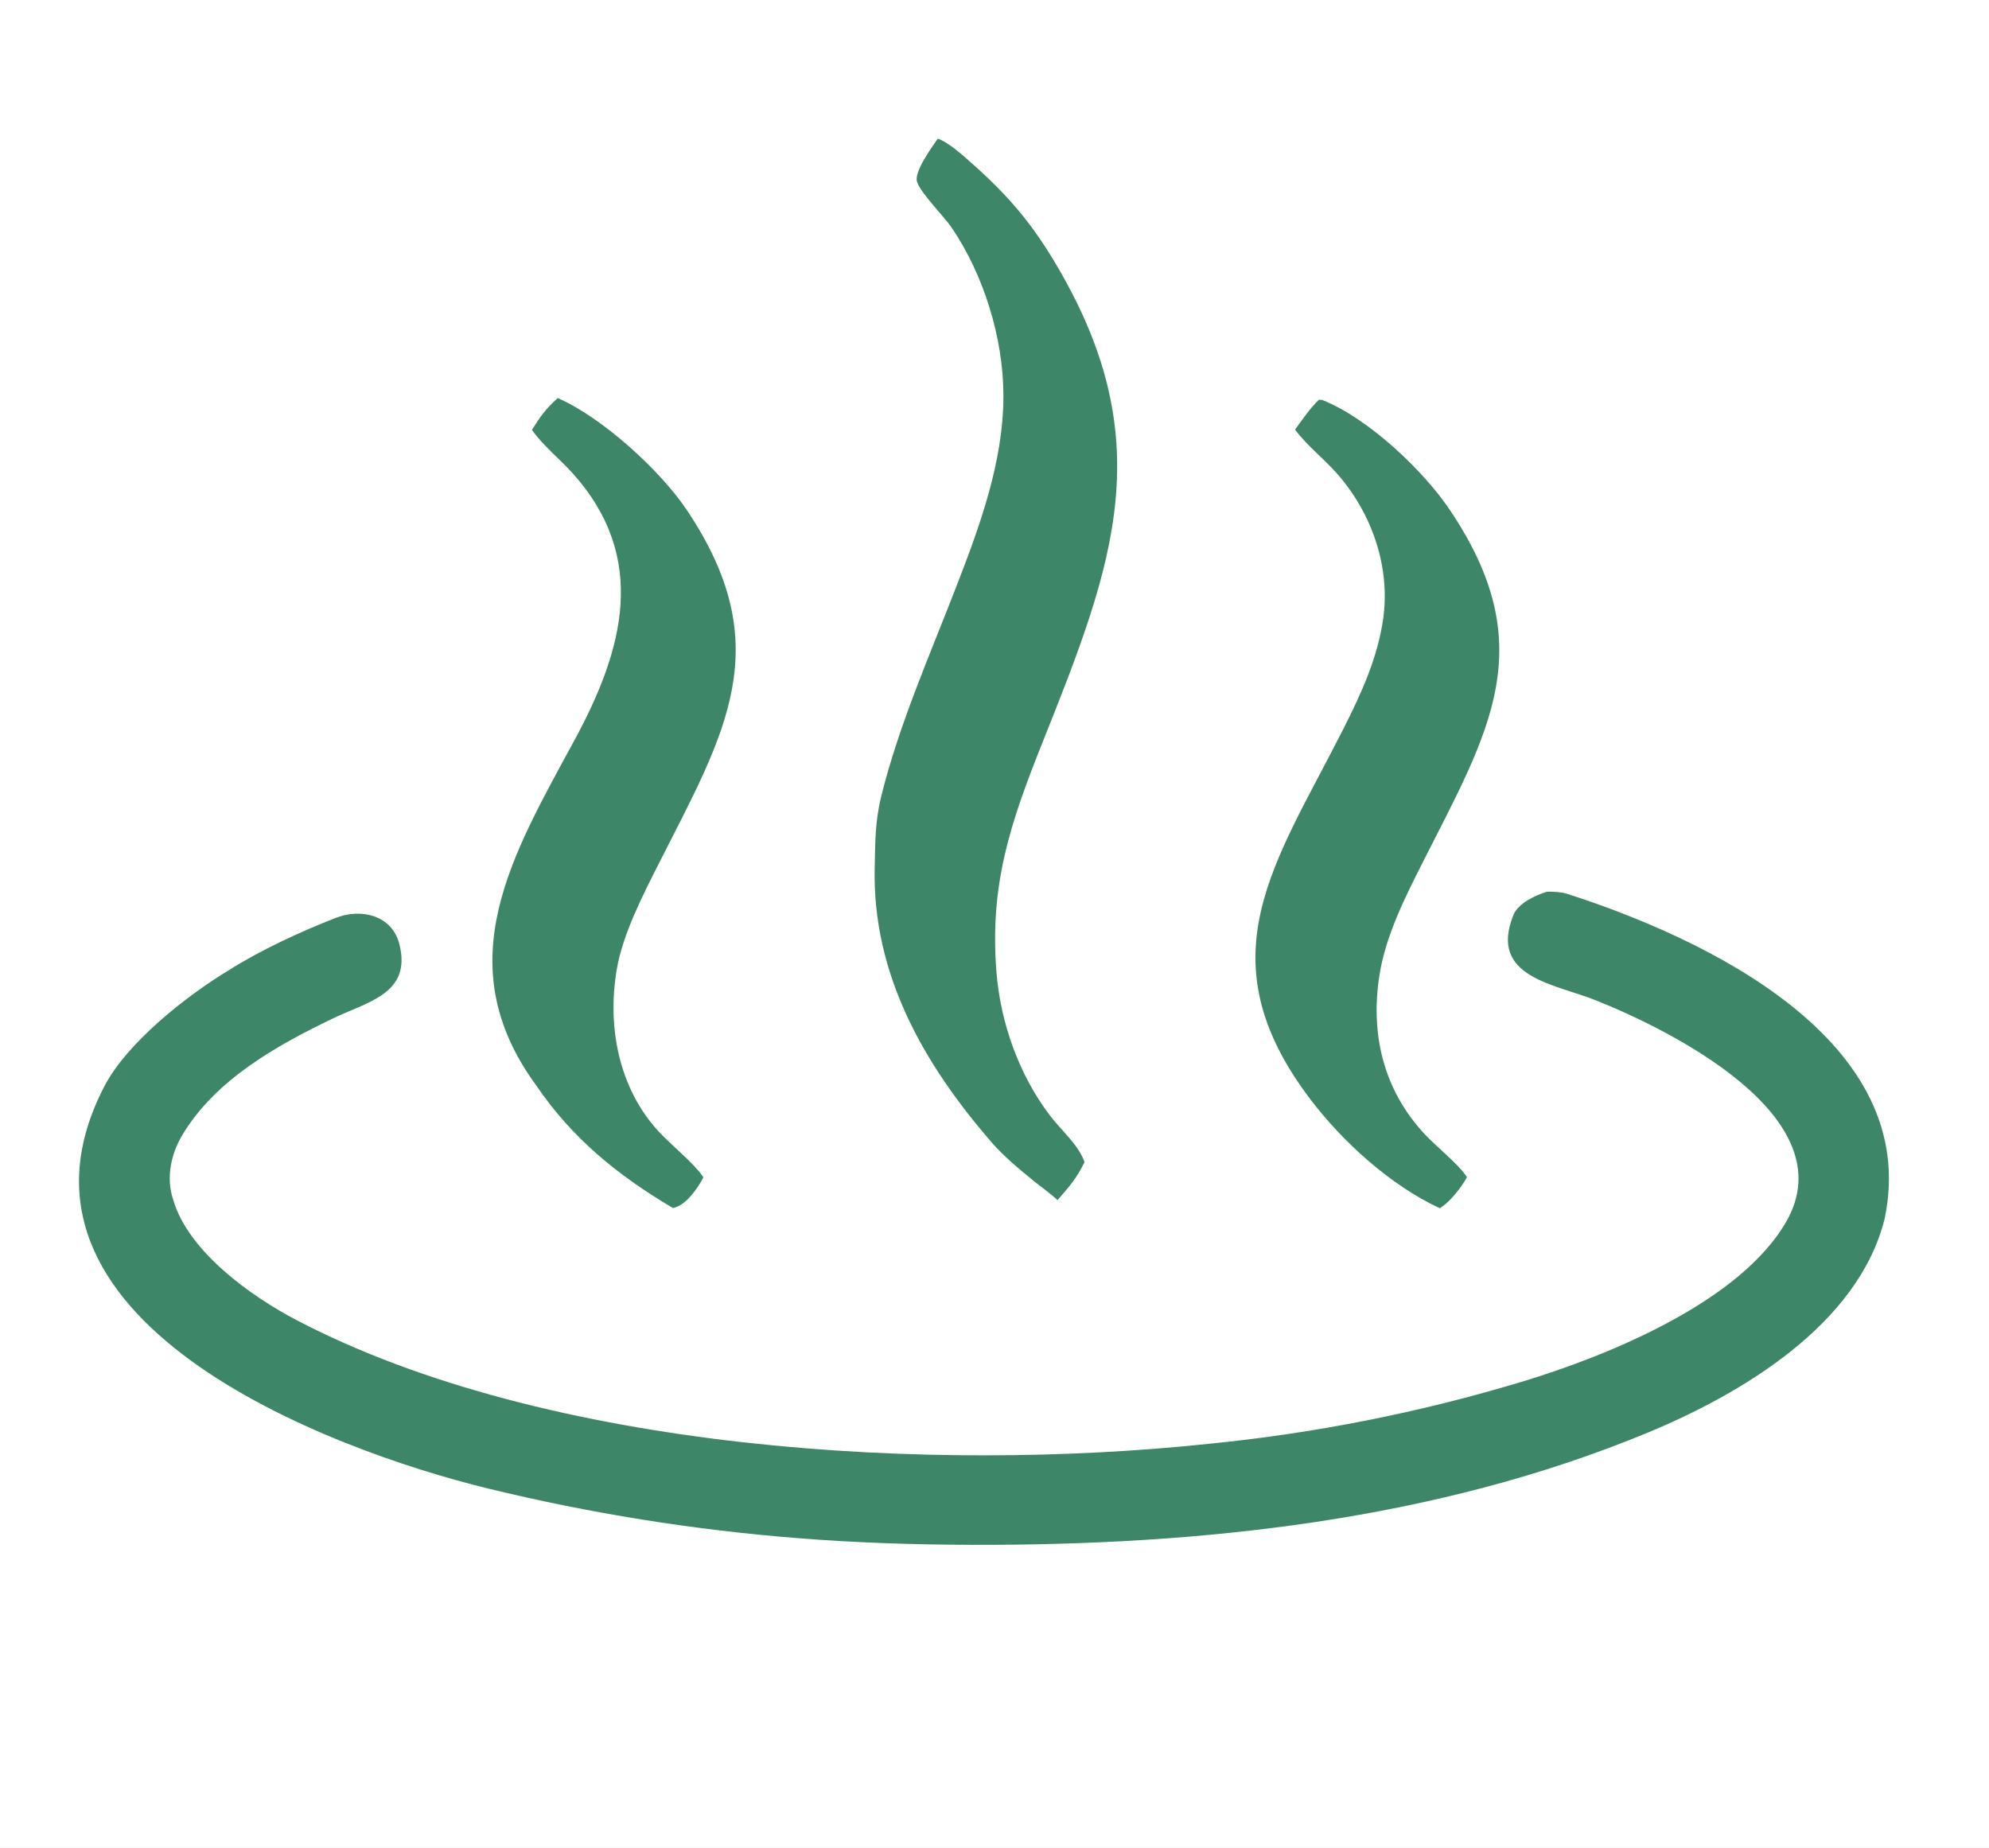
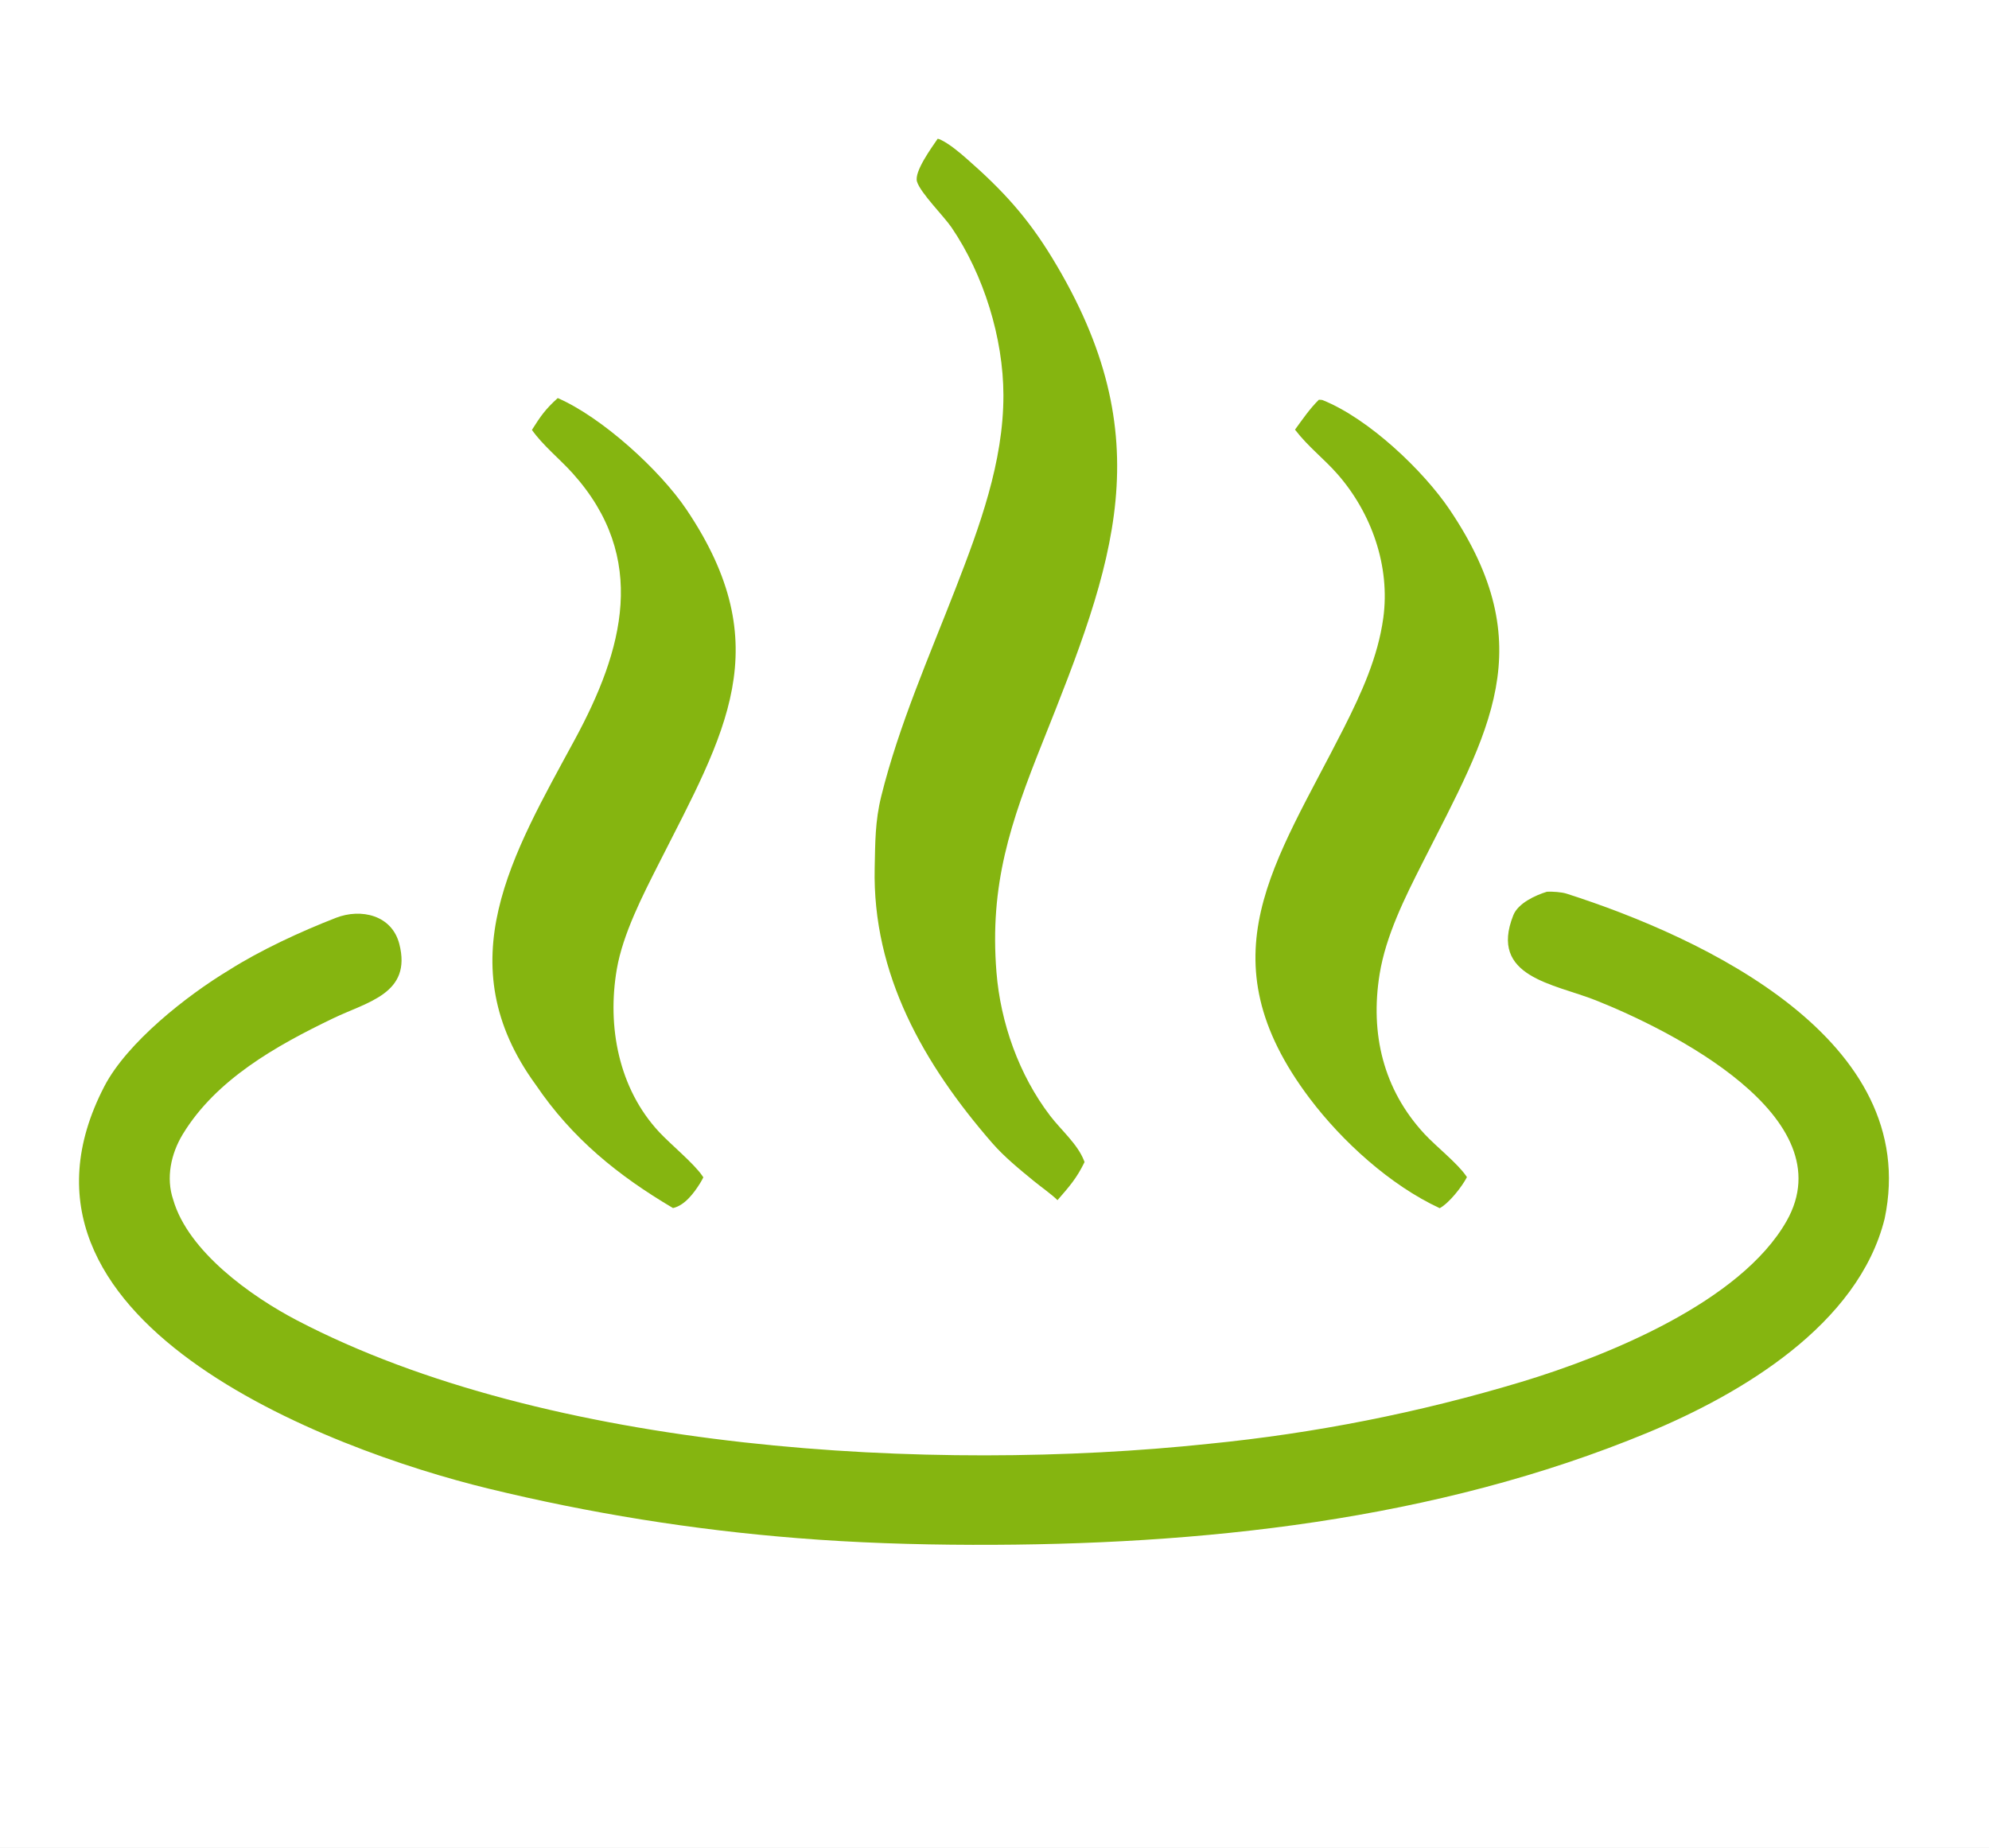
<svg xmlns="http://www.w3.org/2000/svg" width="338" height="314" viewBox="0 0 338 314">
  <path fill="#FFFFFF" d="M0 0L338 0L338 314L0 314L0 0Z" />
-   <path fill="#3E8668" d="M262.887 151.547C263.813 151.51 265.337 151.594 266.231 151.883C289.633 159.386 326.621 176.751 320.273 207.085C315.802 225.207 295.715 236.969 280.02 243.474C243.94 258.427 203.968 262.648 165.234 262.545C155.347 262.518 145.351 262.2 135.481 261.404C117.759 259.999 100.177 257.177 82.906 252.965C55.735 246.342 -2.835 224.367 17.715 184.658C21.583 177.183 31.747 169.187 38.893 164.884C44.283 161.462 51.128 158.304 57.091 155.985C61.33 154.337 66.593 155.497 67.86 160.438C70.025 168.88 62.438 170.249 56.568 173.087C46.973 177.709 36.732 183.424 31.055 192.771C29.029 196.115 28.184 200.213 29.43 203.881C31.973 212.705 42.693 220.33 50.447 224.383C93.201 246.73 158.481 250.349 205.355 245.382C223.374 243.605 241.178 240.082 258.516 234.861C273.265 230.41 295.78 221.247 303.586 207.551C313.7 189.804 283.626 174.948 271.16 169.997C264.061 167.178 252.976 166.053 257.166 155.54C257.984 153.489 260.939 152.141 262.887 151.547Z" />
-   <path fill="#3E8668" d="M159.343 23.579C159.519 23.623 159.642 23.648 159.814 23.73C161.356 24.471 162.988 25.849 164.25 26.953C170.42 32.353 174.595 36.931 178.786 43.805C197.52 74.529 189.335 95.689 177.148 126.208C171.711 139.822 168.138 150.312 169.334 165.23C170.022 173.814 173.156 182.694 178.455 189.628C180.315 192.061 183.112 194.43 184.204 197.237L184.303 197.496C182.942 200.293 181.709 201.655 179.704 203.968C178.803 203.057 176.803 201.633 175.745 200.766C173.275 198.744 170.665 196.625 168.57 194.213C157.011 180.9 148.231 165.619 148.64 147.475C148.738 143.144 148.695 139.609 149.76 135.303C152.726 123.318 157.927 111.511 162.393 99.997C166.444 89.551 170.533 78.546 170.515 67.163C170.5 57.457 167.169 46.686 161.695 38.649C160.403 36.751 156.416 32.792 155.83 30.866C155.314 29.17 158.342 25.065 159.343 23.579Z" />
-   <path fill="#3E8668" d="M94.781 67.651C102.271 70.913 112.117 79.846 116.665 86.608C132.298 109.85 123.206 124.558 112.001 146.678C109.23 152.15 105.852 158.7 104.819 164.702C103.14 174.461 105.129 185.01 112.022 192.399C114.011 194.531 117.921 197.727 119.356 199.845L119.52 200.092C119.35 200.439 119.163 200.777 118.959 201.105C117.925 202.755 116.362 204.87 114.366 205.31C105.04 199.803 97.242 193.501 91.06 184.379C75.908 163.613 87.109 145.211 97.688 125.672C105.919 110.47 110.274 94.819 97.28 80.396C95.179 78.064 92.195 75.644 90.394 73.061C91.863 70.733 92.681 69.543 94.781 67.651Z" />
-   <path fill="#3E8668" d="M224.118 67.938C224.253 67.94 224.633 67.949 224.755 67.998C232.633 71.156 241.895 80.013 246.336 86.598C262.044 109.889 253.076 124.222 241.733 146.635C238.733 152.563 235.505 159.002 234.446 165.548C232.814 175.641 235.045 185.156 242.09 192.739C244.057 194.856 247.631 197.661 249.119 199.816L249.283 200.059C248.421 201.701 246.311 204.413 244.659 205.334C236.222 201.421 228.076 193.968 222.603 186.73C204.381 162.629 216.725 146.744 228.353 123.746C231.346 117.824 234.162 111.665 235.069 105.022C236.268 96.241 233.089 87.218 227.316 80.611C224.971 77.928 222.354 75.999 220.065 73.021C221.347 71.261 222.569 69.468 224.118 67.938Z" />
+   <path fill="#85B510" d="M262.887 151.547C263.813 151.51 265.337 151.594 266.231 151.883C289.633 159.386 326.621 176.751 320.273 207.085C315.802 225.207 295.715 236.969 280.02 243.474C243.94 258.427 203.968 262.648 165.234 262.545C155.347 262.518 145.351 262.2 135.481 261.404C117.759 259.999 100.177 257.177 82.906 252.965C55.735 246.342 -2.835 224.367 17.715 184.658C21.583 177.183 31.747 169.187 38.893 164.884C44.283 161.462 51.128 158.304 57.091 155.985C61.33 154.337 66.593 155.497 67.86 160.438C70.025 168.88 62.438 170.249 56.568 173.087C46.973 177.709 36.732 183.424 31.055 192.771C29.029 196.115 28.184 200.213 29.43 203.881C31.973 212.705 42.693 220.33 50.447 224.383C93.201 246.73 158.481 250.349 205.355 245.382C223.374 243.605 241.178 240.082 258.516 234.861C273.265 230.41 295.78 221.247 303.586 207.551C313.7 189.804 283.626 174.948 271.16 169.997C264.061 167.178 252.976 166.053 257.166 155.54C257.984 153.489 260.939 152.141 262.887 151.547Z" />
+   <path fill="#85B510" d="M159.343 23.579C159.519 23.623 159.642 23.648 159.814 23.73C161.356 24.471 162.988 25.849 164.25 26.953C170.42 32.353 174.595 36.931 178.786 43.805C197.52 74.529 189.335 95.689 177.148 126.208C171.711 139.822 168.138 150.312 169.334 165.23C170.022 173.814 173.156 182.694 178.455 189.628C180.315 192.061 183.112 194.43 184.204 197.237L184.303 197.496C182.942 200.293 181.709 201.655 179.704 203.968C178.803 203.057 176.803 201.633 175.745 200.766C173.275 198.744 170.665 196.625 168.57 194.213C157.011 180.9 148.231 165.619 148.64 147.475C148.738 143.144 148.695 139.609 149.76 135.303C152.726 123.318 157.927 111.511 162.393 99.997C166.444 89.551 170.533 78.546 170.515 67.163C170.5 57.457 167.169 46.686 161.695 38.649C160.403 36.751 156.416 32.792 155.83 30.866C155.314 29.17 158.342 25.065 159.343 23.579Z" />
+   <path fill="#85B510" d="M94.781 67.651C102.271 70.913 112.117 79.846 116.665 86.608C132.298 109.85 123.206 124.558 112.001 146.678C109.23 152.15 105.852 158.7 104.819 164.702C103.14 174.461 105.129 185.01 112.022 192.399C114.011 194.531 117.921 197.727 119.356 199.845L119.52 200.092C119.35 200.439 119.163 200.777 118.959 201.105C117.925 202.755 116.362 204.87 114.366 205.31C105.04 199.803 97.242 193.501 91.06 184.379C75.908 163.613 87.109 145.211 97.688 125.672C105.919 110.47 110.274 94.819 97.28 80.396C95.179 78.064 92.195 75.644 90.394 73.061C91.863 70.733 92.681 69.543 94.781 67.651Z" />
+   <path fill="#85B510" d="M224.118 67.938C224.253 67.94 224.633 67.949 224.755 67.998C232.633 71.156 241.895 80.013 246.336 86.598C262.044 109.889 253.076 124.222 241.733 146.635C238.733 152.563 235.505 159.002 234.446 165.548C232.814 175.641 235.045 185.156 242.09 192.739C244.057 194.856 247.631 197.661 249.119 199.816L249.283 200.059C248.421 201.701 246.311 204.413 244.659 205.334C236.222 201.421 228.076 193.968 222.603 186.73C204.381 162.629 216.725 146.744 228.353 123.746C231.346 117.824 234.162 111.665 235.069 105.022C236.268 96.241 233.089 87.218 227.316 80.611C224.971 77.928 222.354 75.999 220.065 73.021C221.347 71.261 222.569 69.468 224.118 67.938Z" />
</svg>
